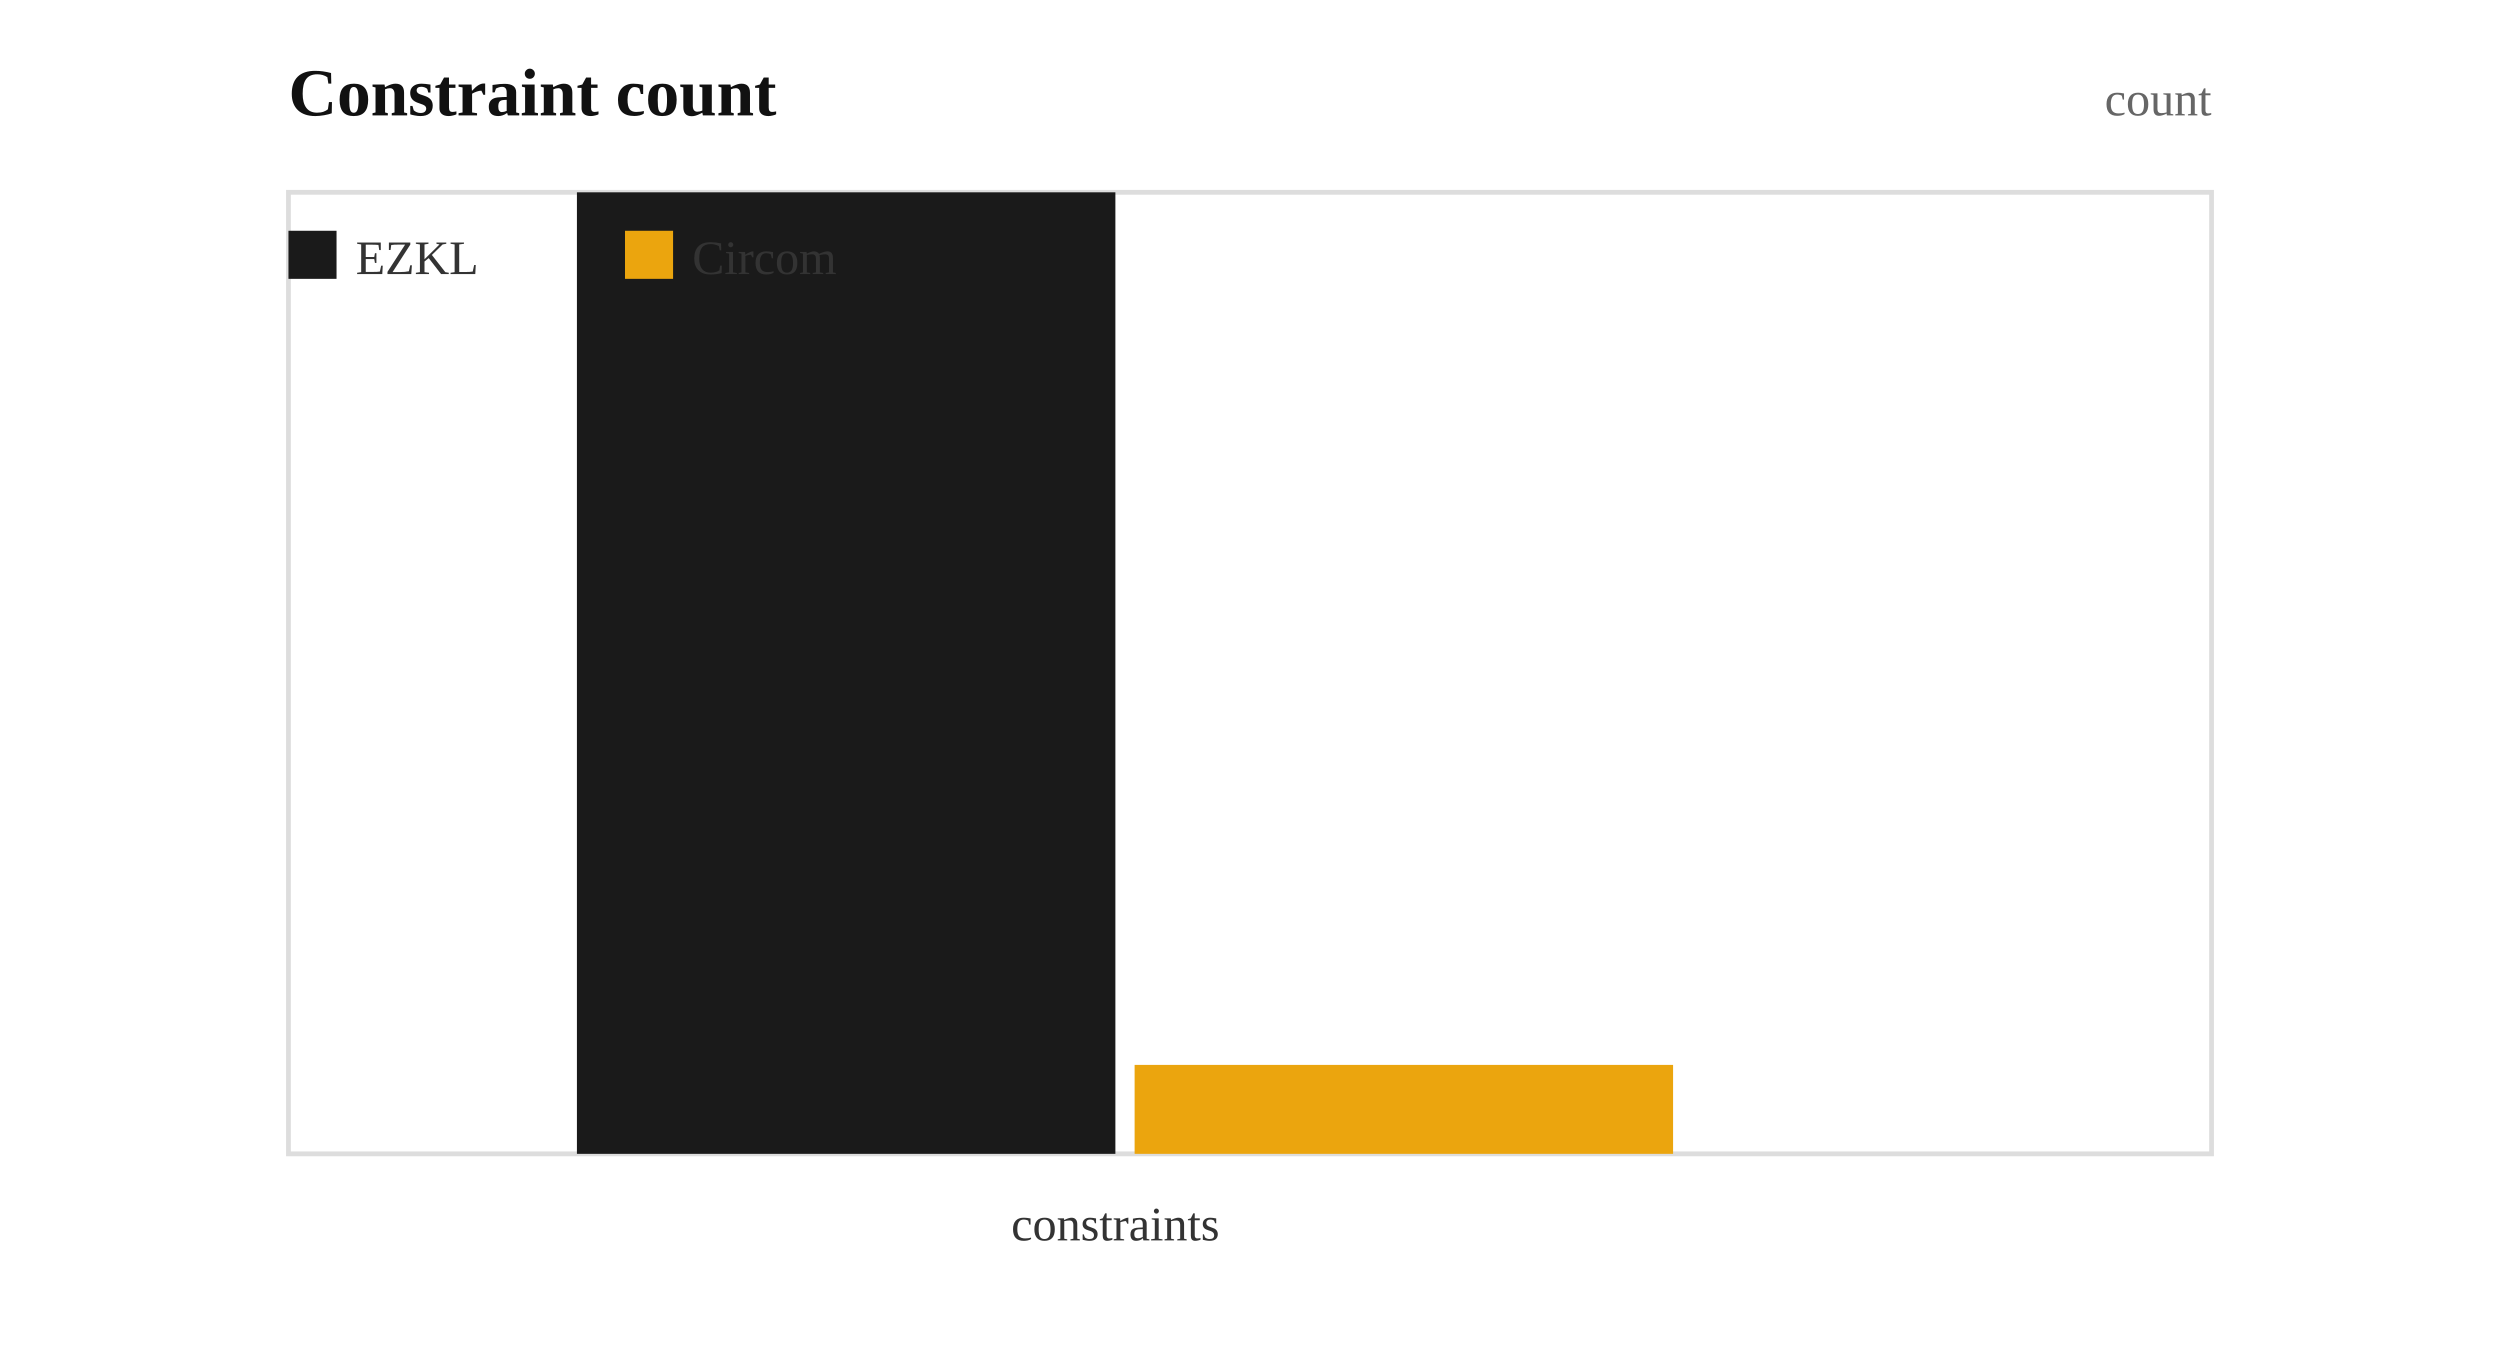
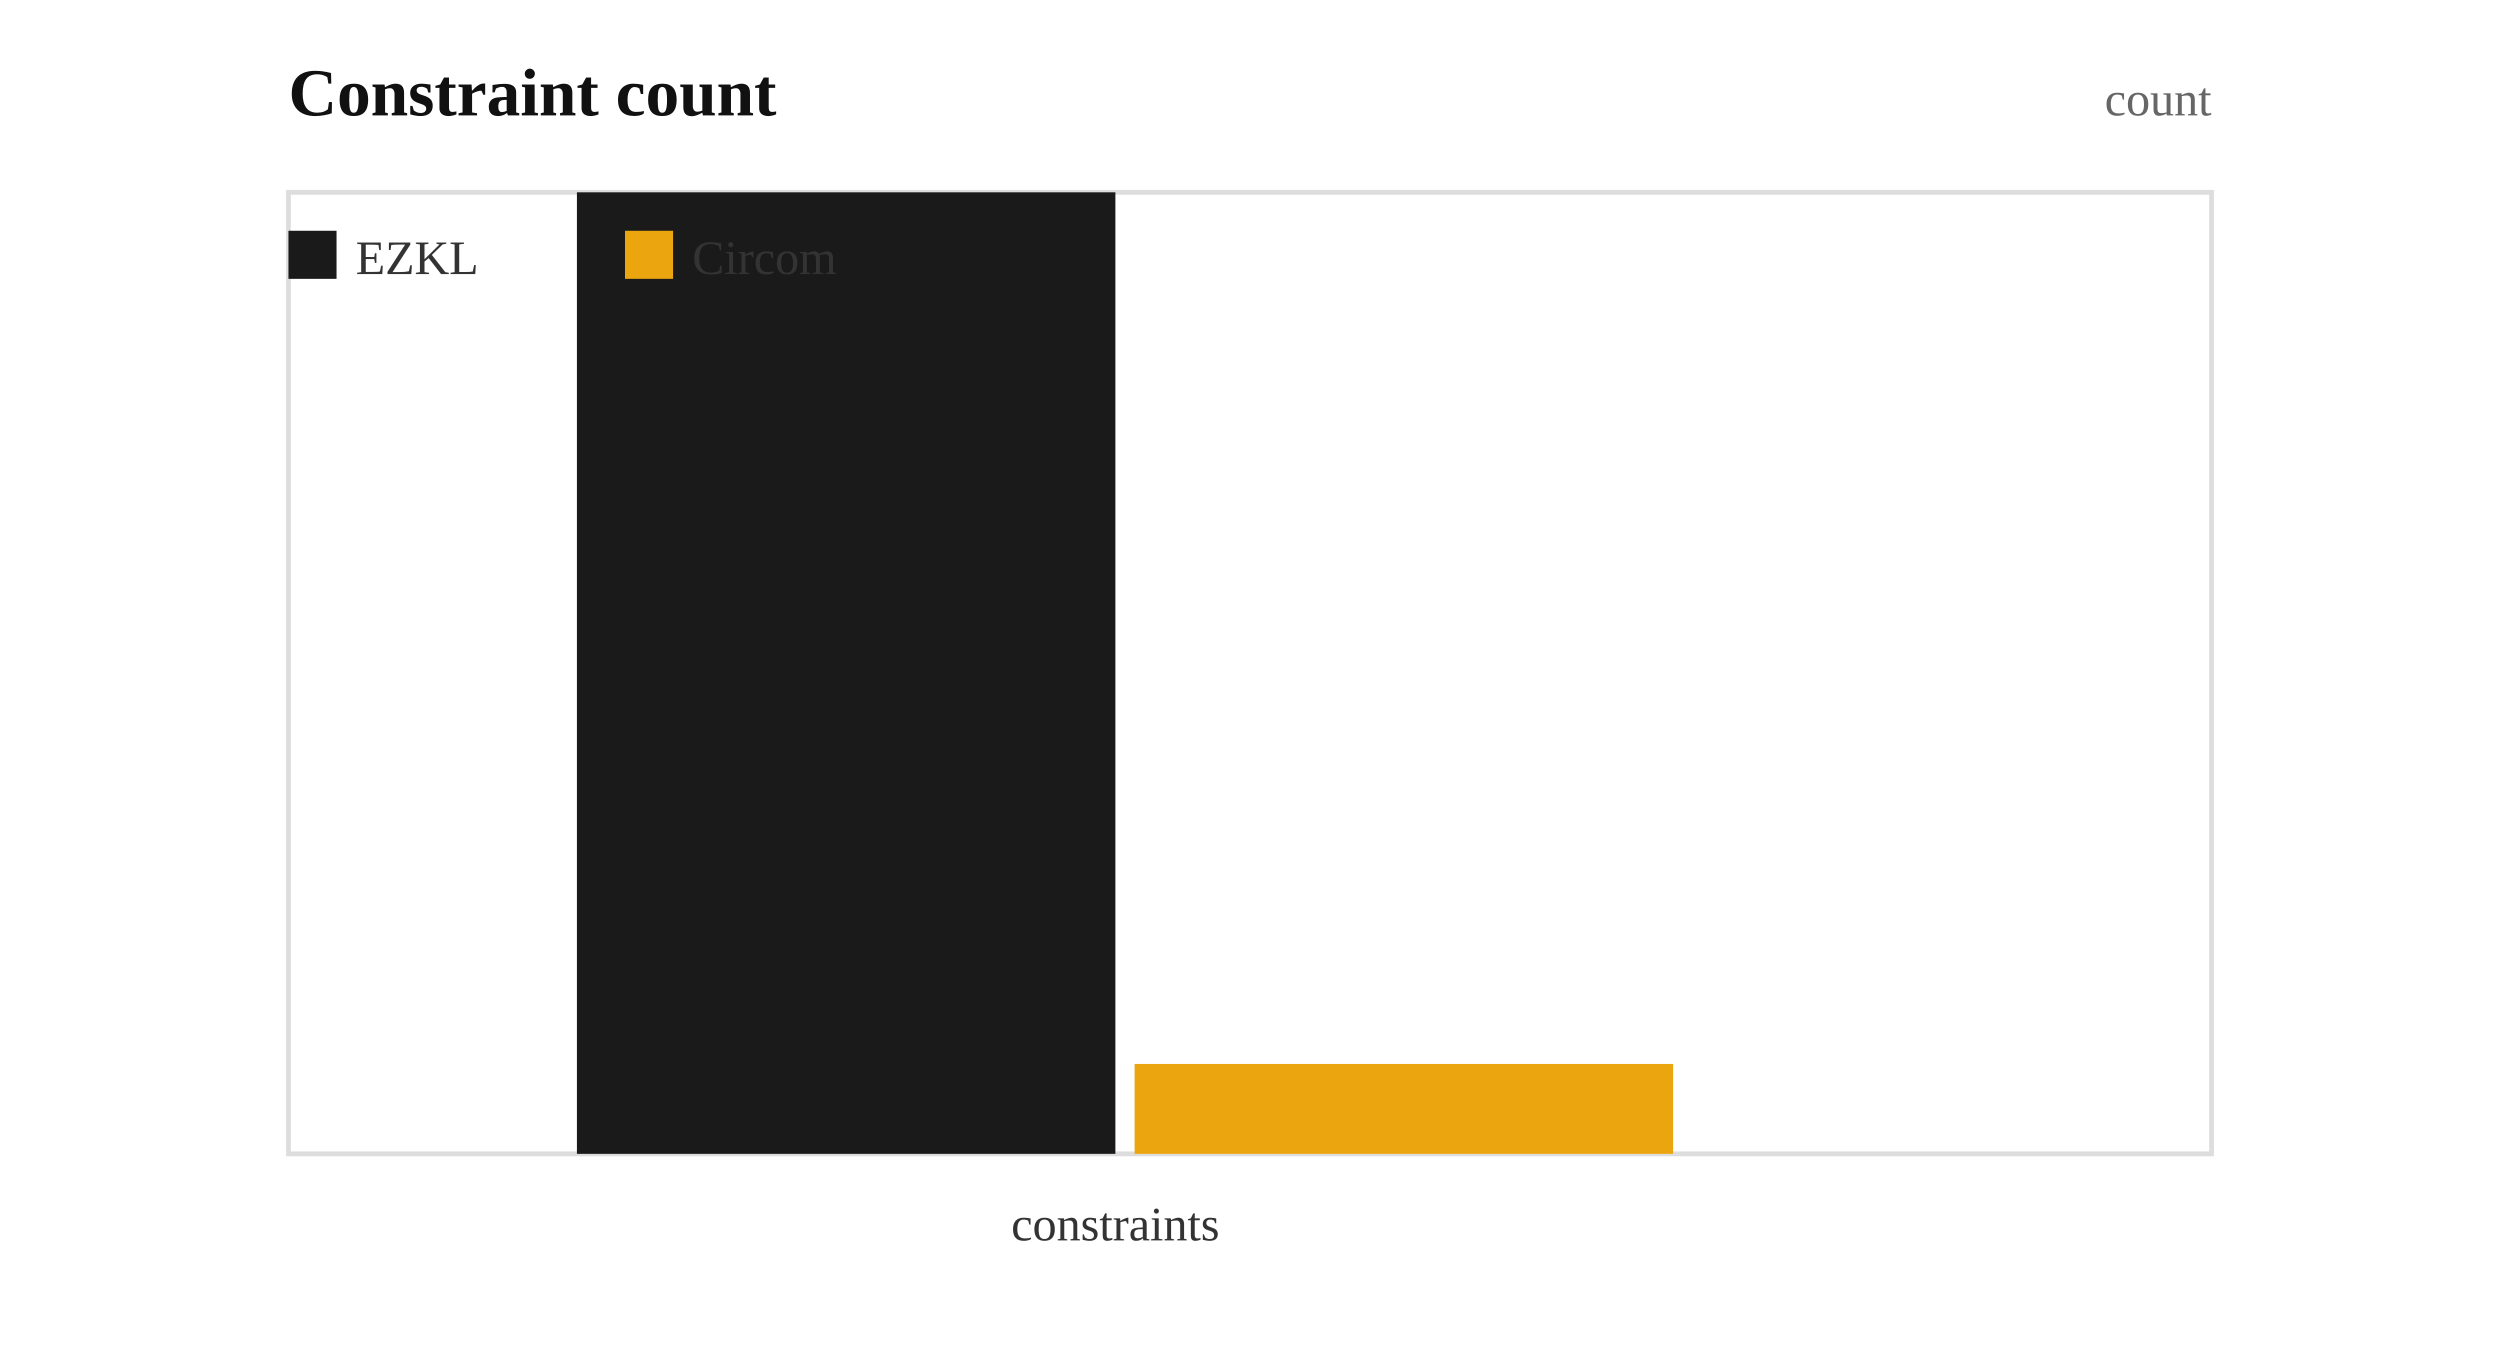
<svg xmlns="http://www.w3.org/2000/svg" width="520" height="280" viewBox="0 0 520 280">
  <text x="60" y="24" font-size="14" font-weight="600" fill="#111">Constraint count</text>
  <text x="460" y="24" font-size="10" text-anchor="end" fill="#666">count</text>
  <rect x="60" y="40" width="400" height="200" fill="none" stroke="#ddd" />
  <rect x="120.0" y="40.0" width="112.0" height="200.0" fill="#1a1a1a" />
-   <rect x="236.0" y="221.5" width="112.0" height="18.5" fill="#eba50e" />
+   <rect x="236.0" y="221.3" width="112.0" height="18.7" fill="#eba50e" />
  <text x="232.0" y="258" font-size="10" text-anchor="middle" fill="#333">constraints</text>
  <rect x="60" y="48" width="10" height="10" fill="#1a1a1a" />
  <text x="74" y="57" font-size="10" fill="#333">EZKL</text>
  <rect x="130" y="48" width="10" height="10" fill="#eba50e" />
  <text x="144" y="57" font-size="10" fill="#333">Circom</text>
</svg>
